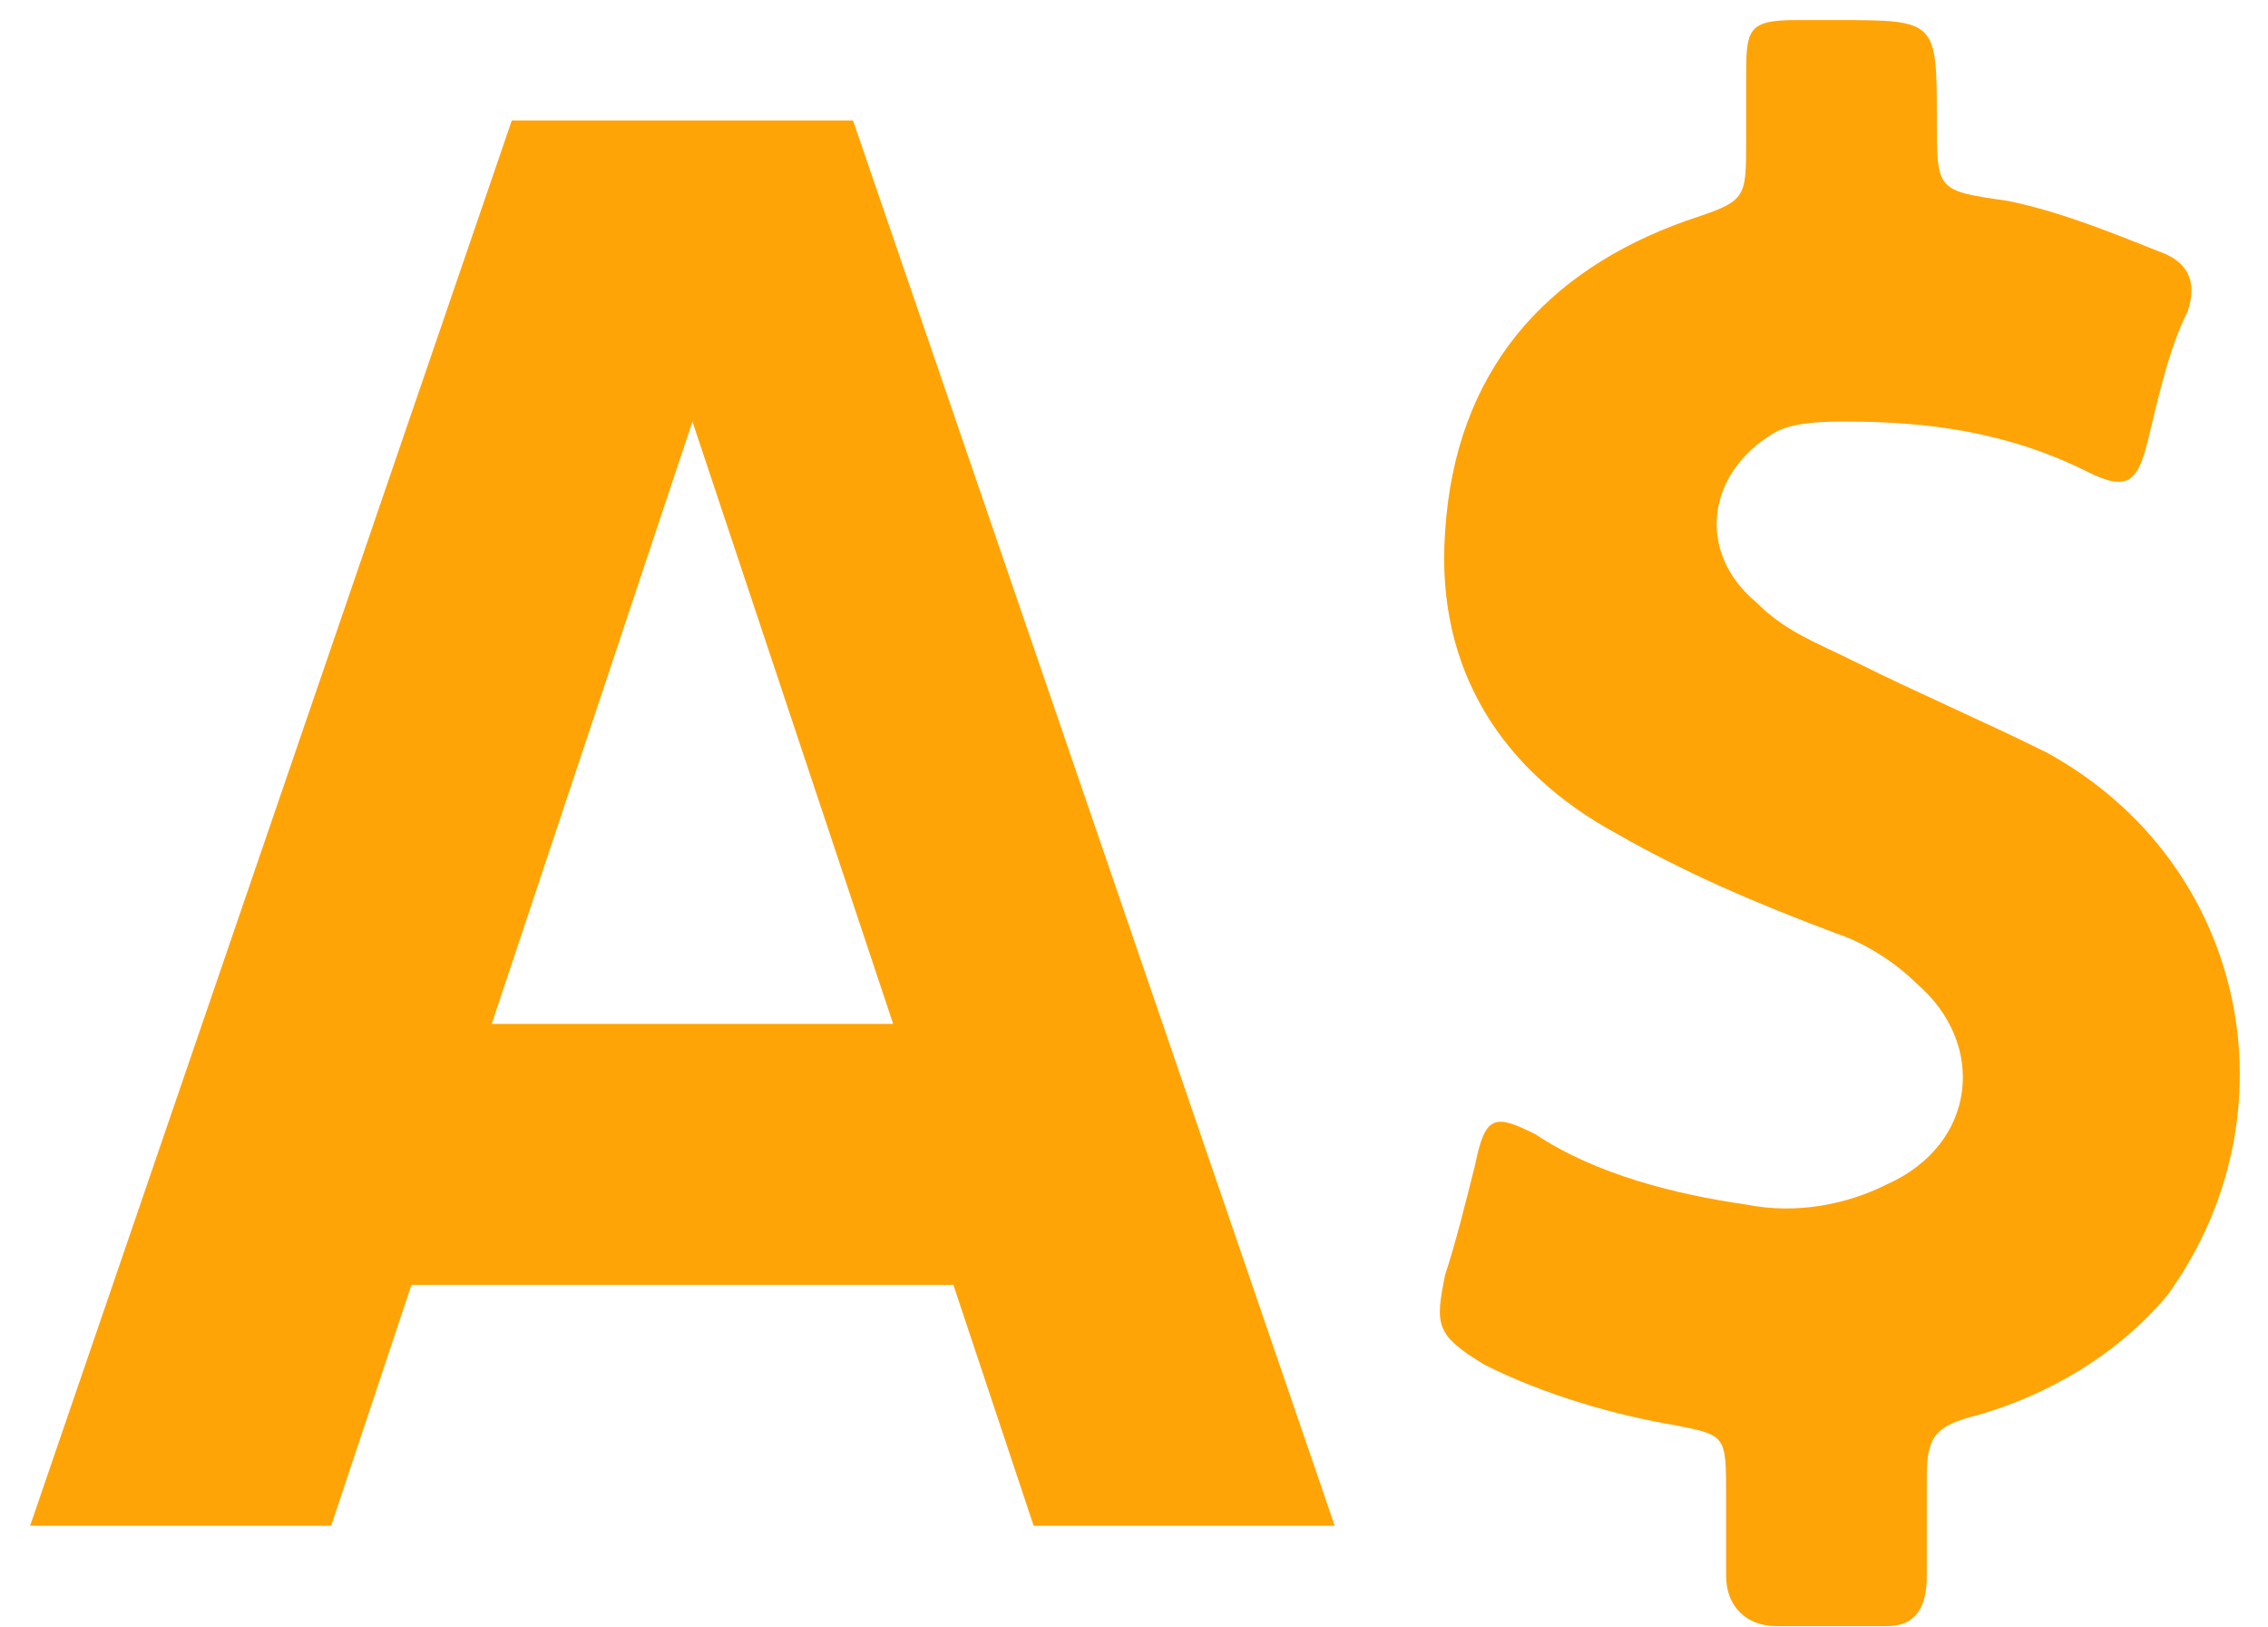
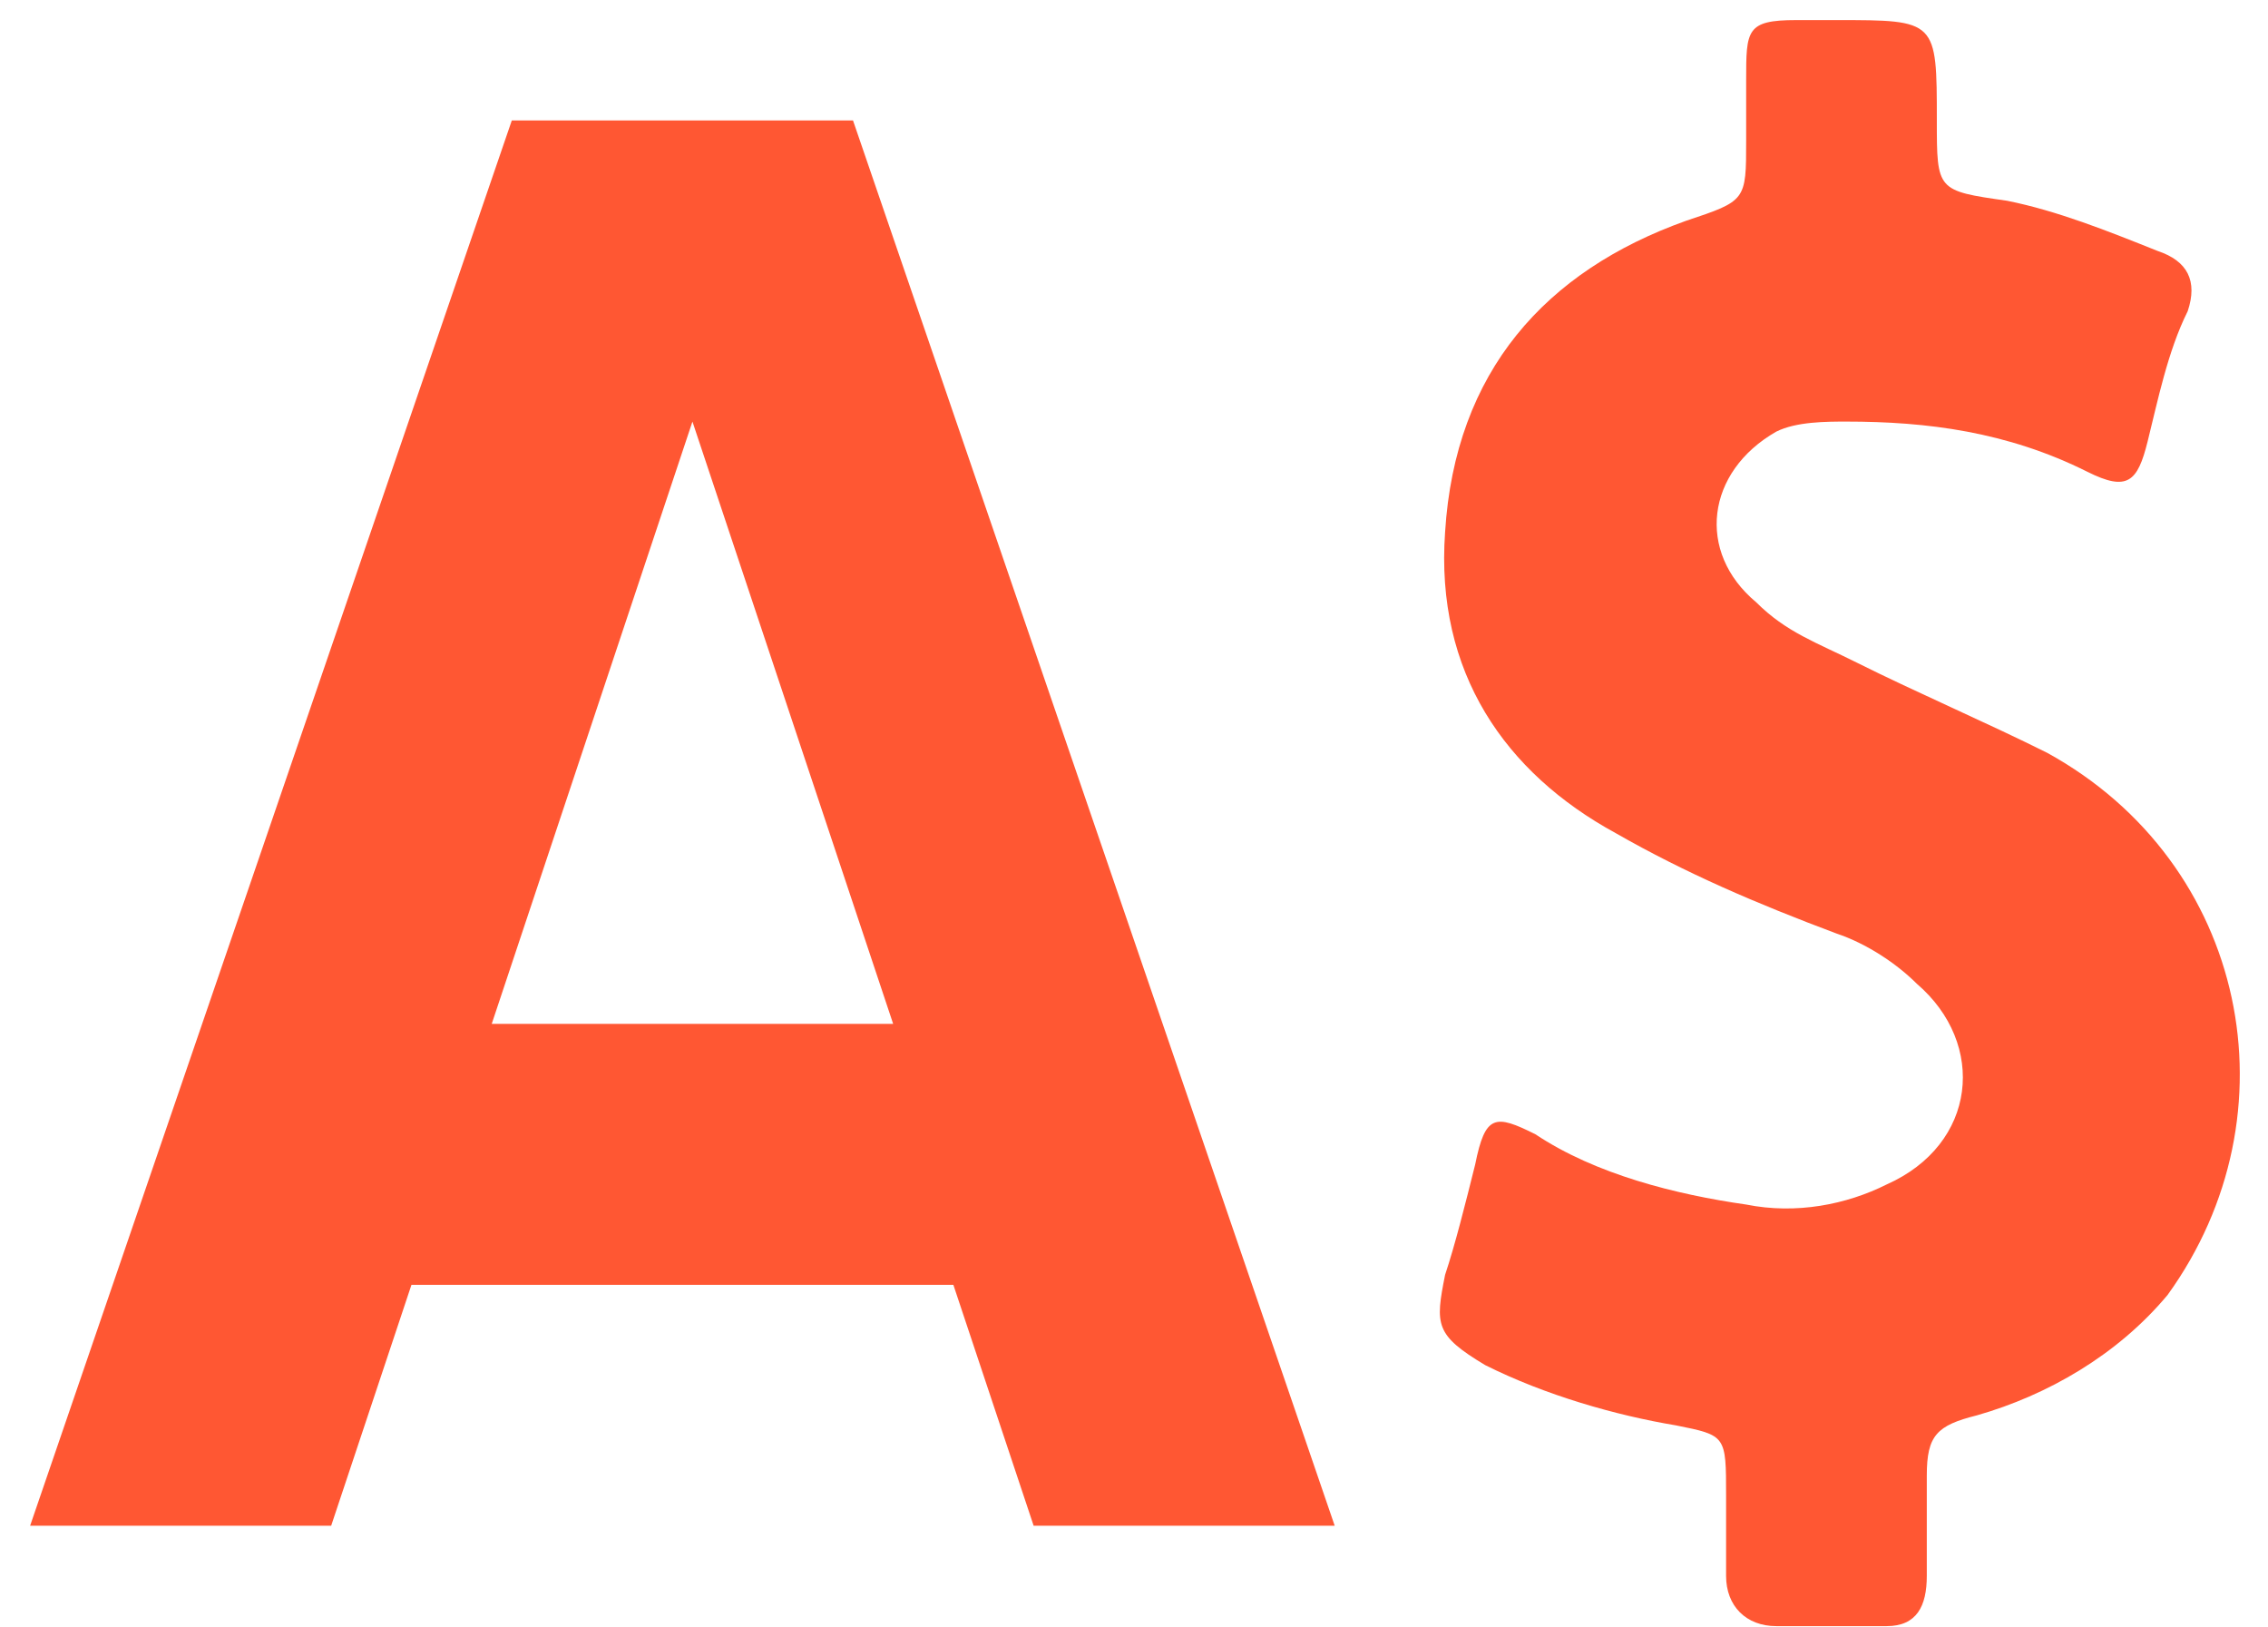
<svg xmlns="http://www.w3.org/2000/svg" version="1.1" id="Слой_1" x="0px" y="0px" viewBox="0 0 22.6 16.2" style="enable-background:new 0 0 22.6 16.2;" xml:space="preserve">
  <style type="text/css">
	.st0{enable-background:new    ;}
- 	.st1{fill:#ffa407;}
+ 	.st1{fill:#ff5733;}
</style>
  <g id="Shape_1_копия_1_" class="st0">
    <g id="Shape_1_копия">
      <g>
        <path class="st1" d="M20.4,7.5c-0.6-0.3-1.3-0.6-1.9-0.9c-0.4-0.2-0.7-0.3-1-0.6c-0.6-0.5-0.5-1.3,0.2-1.7     c0.2-0.1,0.5-0.1,0.7-0.1c0.8,0,1.6,0.1,2.4,0.5c0.4,0.2,0.5,0.1,0.6-0.3c0.1-0.4,0.2-0.9,0.4-1.3c0.1-0.3,0-0.5-0.3-0.6     C21,2.3,20.5,2.1,20,2c-0.7-0.1-0.7-0.1-0.7-0.8c0-1,0-1-1-1c-0.1,0-0.3,0-0.4,0c-0.5,0-0.5,0.1-0.5,0.6c0,0.2,0,0.4,0,0.6     c0,0.6,0,0.6-0.6,0.8c-1.4,0.5-2.3,1.5-2.4,3.1c-0.1,1.4,0.6,2.4,1.7,3c0.7,0.4,1.4,0.7,2.2,1c0.3,0.1,0.6,0.3,0.8,0.5     c0.7,0.6,0.6,1.6-0.3,2c-0.4,0.2-0.9,0.3-1.4,0.2c-0.7-0.1-1.5-0.3-2.1-0.7c-0.4-0.2-0.5-0.2-0.6,0.3c-0.1,0.4-0.2,0.8-0.3,1.1     c-0.1,0.5-0.1,0.6,0.4,0.9c0.6,0.3,1.3,0.5,1.9,0.6c0.5,0.1,0.5,0.1,0.5,0.7c0,0.3,0,0.5,0,0.8s0.2,0.5,0.5,0.5     c0.4,0,0.7,0,1.1,0c0.3,0,0.4-0.2,0.4-0.5s0-0.7,0-1c0-0.4,0.1-0.5,0.5-0.6c0.7-0.2,1.4-0.6,1.9-1.2C22.9,11.1,22.4,8.6,20.4,7.5     z" />
      </g>
    </g>
  </g>
  <g id="A_1_" class="st0">
    <g id="A">
      <g>
        <path class="st1" d="M8.5,1.2H5.1l-4.8,14h3l0.8-2.4h5.4l0.8,2.4h3L8.5,1.2z M4.9,10.2l2-6l2,6H4.9z" />
      </g>
    </g>
  </g>
</svg>
